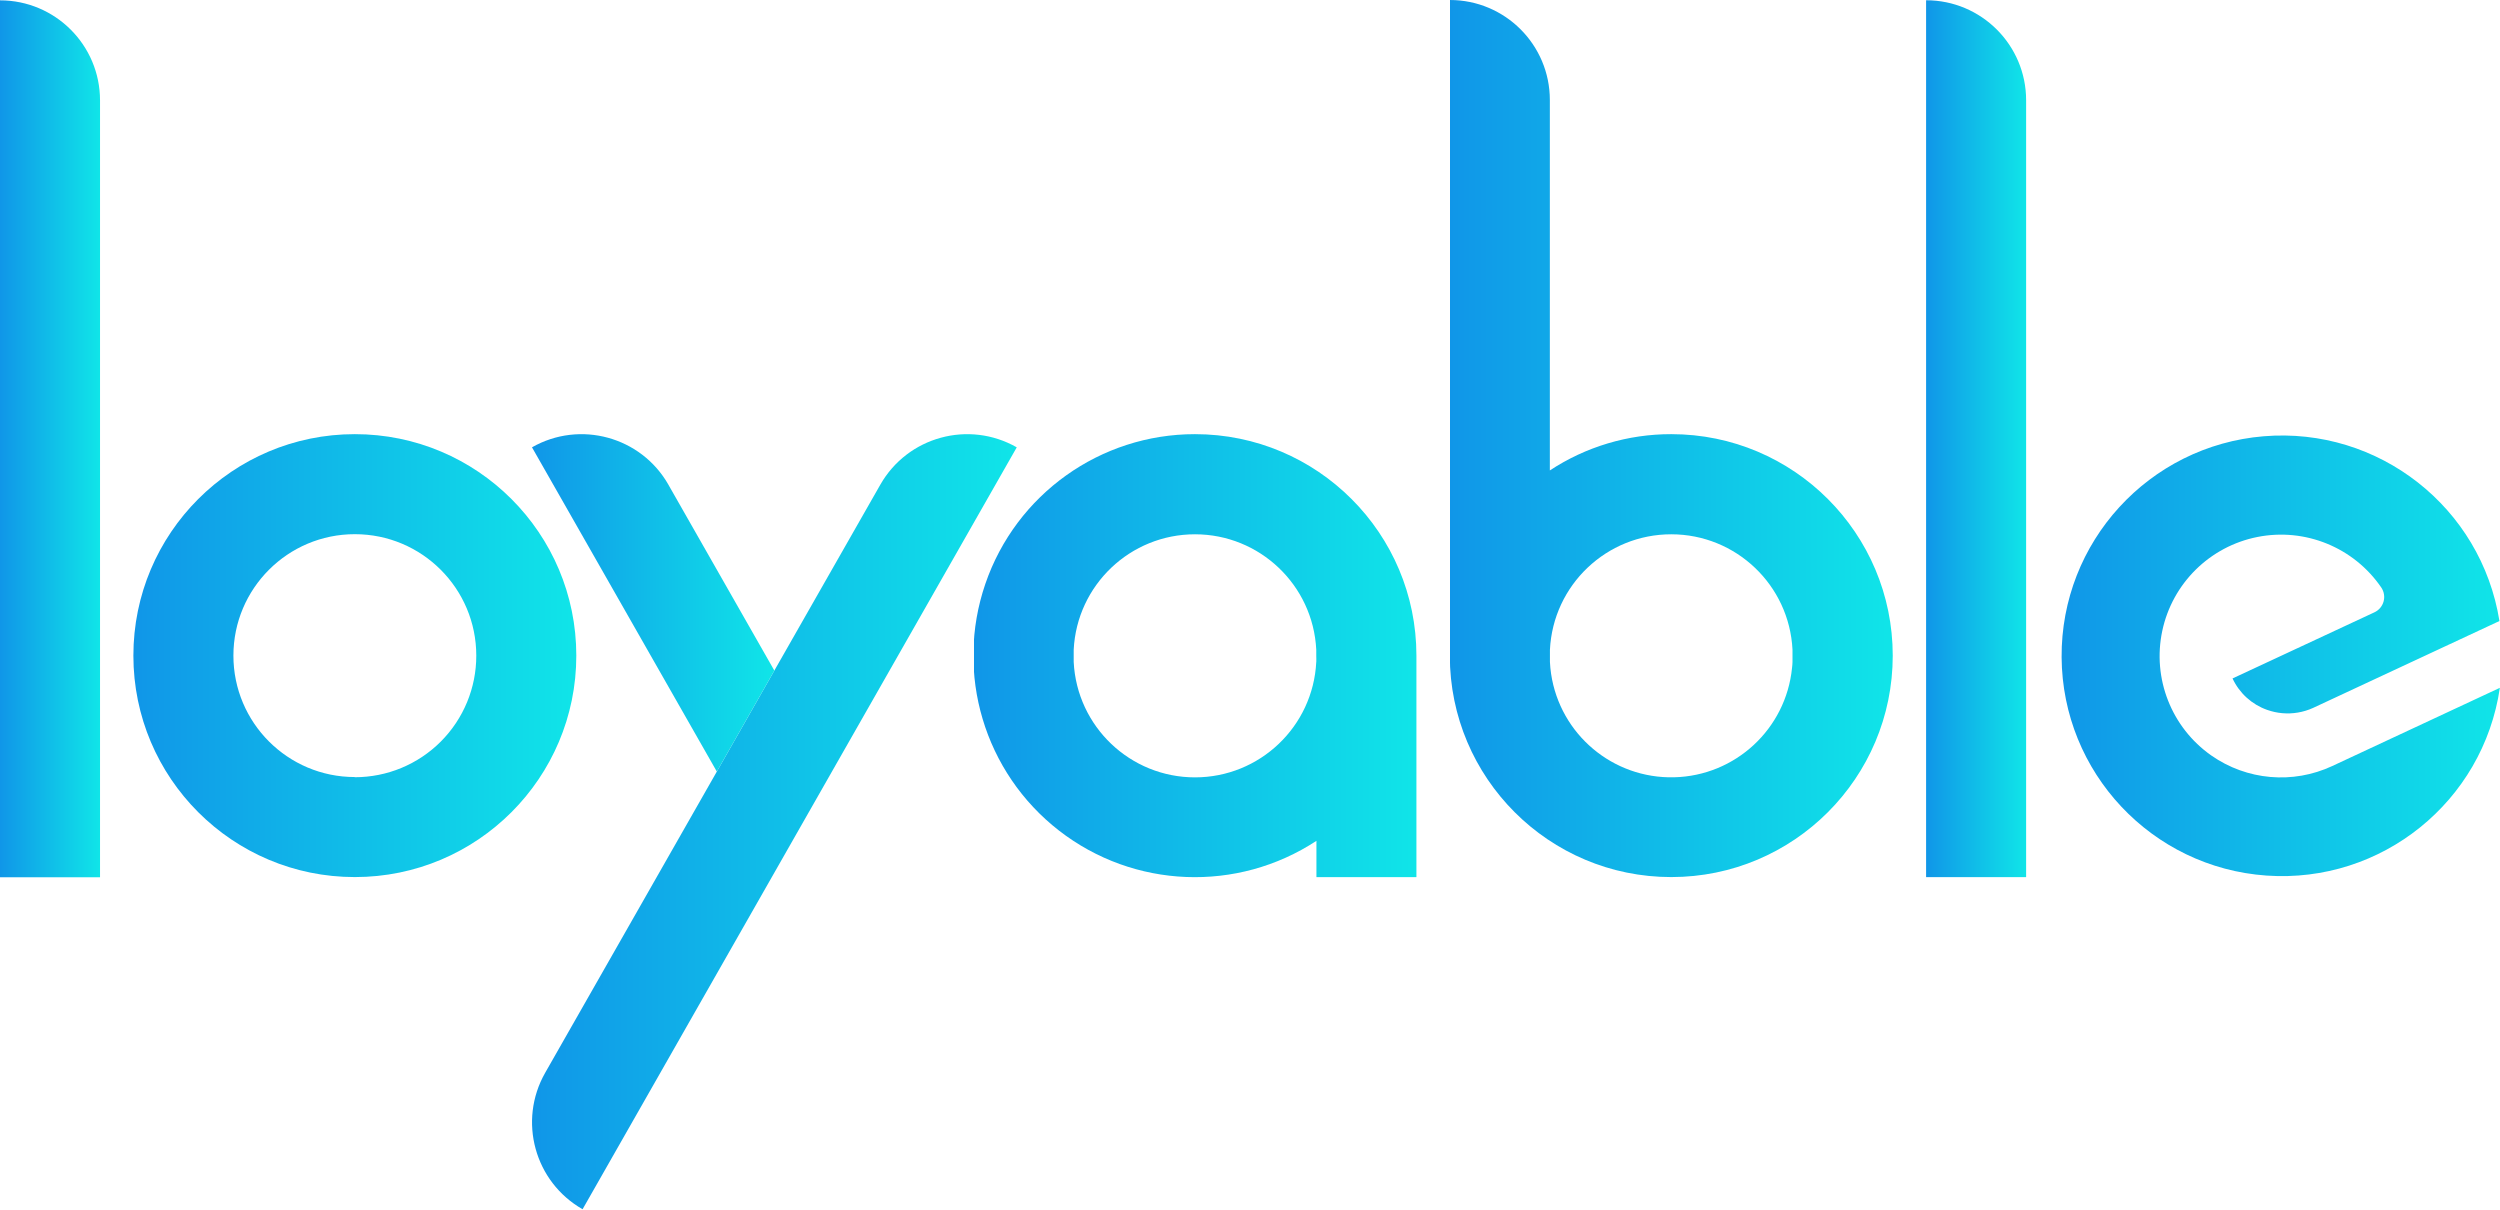
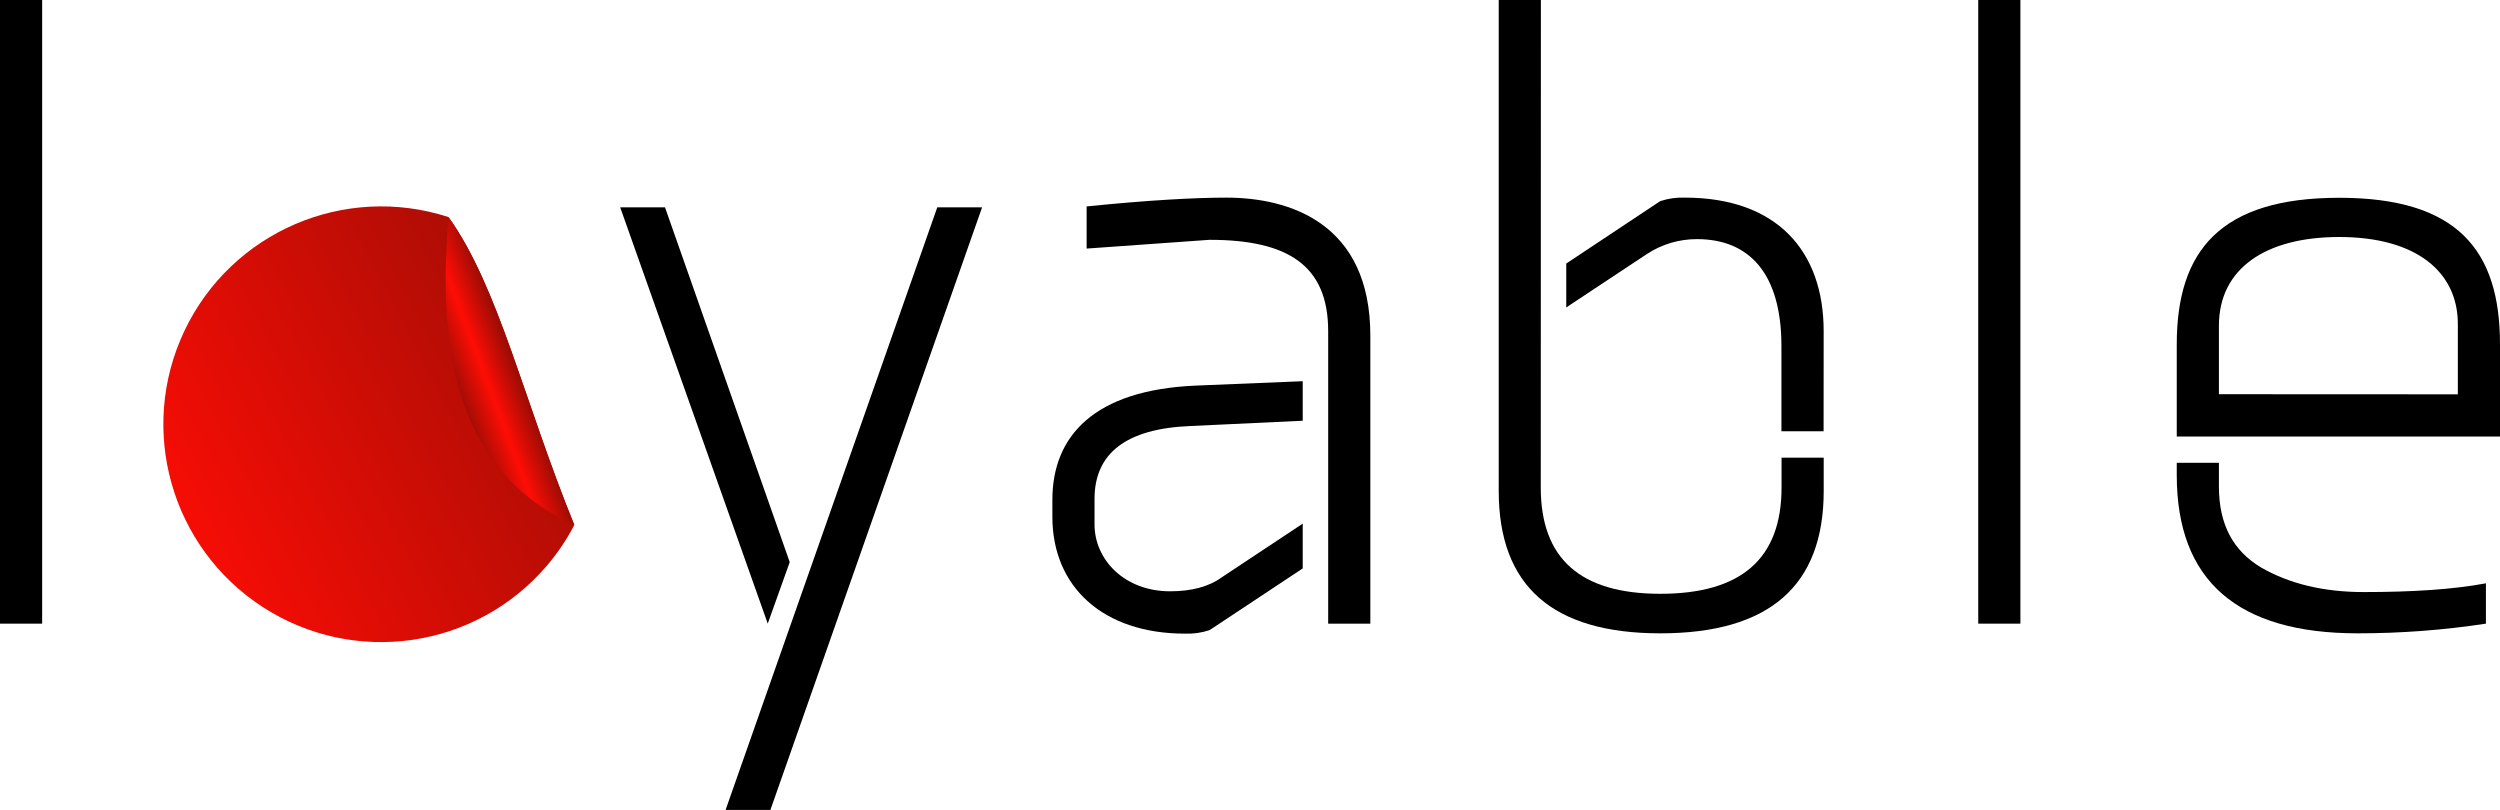
- <svg xmlns="http://www.w3.org/2000/svg" xmlns:xlink="http://www.w3.org/1999/xlink" viewBox="0 0 581.59 281.34">
+ <svg xmlns="http://www.w3.org/2000/svg" viewBox="0 0 648.2 209.98">
  <defs>
-     <style>.cls-1{fill:url(#Sfumatura_senza_nome_14);}.cls-2{fill:url(#Sfumatura_senza_nome_14-2);}.cls-3{fill:url(#Sfumatura_senza_nome_14-3);}.cls-4{fill:url(#Sfumatura_senza_nome_14-4);}.cls-5{fill:url(#Sfumatura_senza_nome_14-5);}.cls-6{fill:url(#Sfumatura_senza_nome_14-6);}.cls-7{fill:url(#Sfumatura_senza_nome_14-7);}.cls-8{fill:url(#Sfumatura_senza_nome_14-8);}.cls-9{fill:url(#Sfumatura_senza_nome_14-9);}.cls-10{fill:url(#Sfumatura_senza_nome_14-10);}</style>
-     <linearGradient id="Sfumatura_senza_nome_14" x1="479.11" y1="152.59" x2="581.59" y2="152.59" gradientUnits="userSpaceOnUse">
-       <stop offset="0" stop-color="#fff" />
-       <stop offset="0" stop-color="#1096e8" />
-       <stop offset="1" stop-color="#10e5e8" />
+     <style>.cls-1{fill:url(#Sfumatura_senza_nome_159);}.cls-2{fill:url(#Sfumatura_senza_nome_22);}</style>
+     <linearGradient id="Sfumatura_senza_nome_159" x1="194.14" y1="724.3" x2="131.92" y2="879.68" gradientTransform="matrix(0.76, 0.65, -0.65, 0.76, 477.54, -596.51)" gradientUnits="userSpaceOnUse">
+       <stop offset="0" stop-color="#9e0d05" />
+       <stop offset="0.79" stop-color="#ff0d05" />
+       <stop offset="1" stop-color="#9e0d05" />
    </linearGradient>
-     <linearGradient id="Sfumatura_senza_nome_14-2" x1="337.28" y1="102.03" x2="440.32" y2="102.03" xlink:href="#Sfumatura_senza_nome_14" />
-     <linearGradient id="Sfumatura_senza_nome_14-3" x1="153.69" y1="157.69" x2="153.87" y2="157.69" xlink:href="#Sfumatura_senza_nome_14" />
-     <linearGradient id="Sfumatura_senza_nome_14-4" x1="31.03" y1="152.56" x2="134.07" y2="152.56" xlink:href="#Sfumatura_senza_nome_14" />
-     <linearGradient id="Sfumatura_senza_nome_14-5" x1="0" y1="102.08" x2="23.27" y2="102.08" xlink:href="#Sfumatura_senza_nome_14" />
-     <linearGradient id="Sfumatura_senza_nome_14-6" x1="123.77" y1="191.19" x2="236.52" y2="191.19" xlink:href="#Sfumatura_senza_nome_14" />
-     <linearGradient id="Sfumatura_senza_nome_14-7" x1="123.77" y1="140.28" x2="180.14" y2="140.28" xlink:href="#Sfumatura_senza_nome_14" />
-     <linearGradient id="Sfumatura_senza_nome_14-8" x1="226.48" y1="152.54" x2="329.52" y2="152.54" xlink:href="#Sfumatura_senza_nome_14" />
-     <linearGradient id="Sfumatura_senza_nome_14-9" x1="448.08" y1="102.06" x2="471.35" y2="102.06" xlink:href="#Sfumatura_senza_nome_14" />
-     <linearGradient id="Sfumatura_senza_nome_14-10" x1="215.27" y1="121.56" x2="223.03" y2="121.56" xlink:href="#Sfumatura_senza_nome_14" />
+     <linearGradient id="Sfumatura_senza_nome_22" x1="188.06" y1="749.37" x2="180.29" y2="763.43" gradientTransform="matrix(0.76, 0.65, -0.65, 0.76, 477.54, -596.51)" gradientUnits="userSpaceOnUse">
+       <stop offset="0" stop-color="#9e0d05" />
+       <stop offset="0.49" stop-color="#ff0d05" />
+       <stop offset="1" stop-color="#9e0d05" />
+     </linearGradient>
  </defs>
  <g id="Livello_2" data-name="Livello 2">
    <g id="Livello_1-2" data-name="Livello 1">
-       <path class="cls-1" d="M519.37,157.83l33-15.38a3.93,3.93,0,0,0,1.61-5.76,28.25,28.25,0,1,0-39.57,39.05h0a28.24,28.24,0,0,0,28.15,2.47l39-18.2a51.25,51.25,0,1,1-.1-15.54L538.1,164.69a14.08,14.08,0,0,1-3.55,1.08,14.25,14.25,0,0,1-7.14-.63A14,14,0,0,1,519.37,157.83Z" />
-       <path class="cls-2" d="M388.81,101a51.2,51.2,0,0,0-28.26,8.44V23.27A23.27,23.27,0,0,0,337.28,0V152.53A51.52,51.52,0,1,0,388.81,101ZM417,154c0,.46-.06.93-.11,1.39a28.25,28.25,0,0,1-56.05,1.37h0c-.06-.45-.12-.91-.17-1.37s-.08-.93-.1-1.39,0-1,0-1.46,0-.93,0-1.4a28.25,28.25,0,0,1,56.43,0c0,.47,0,.93,0,1.4S417,153.51,417,154Z" />
-       <path class="cls-3" d="M153.87,157.69h-.18" />
-       <path class="cls-4" d="M82.54,101a51.52,51.52,0,1,0,51.53,51.52A51.52,51.52,0,0,0,82.54,101Zm0,79.77a28.25,28.25,0,1,1,28.26-28.25A28.25,28.25,0,0,1,82.54,180.81Z" />
-       <path class="cls-5" d="M23.27,23.35V204.08H0V.08A23.27,23.27,0,0,1,23.27,23.35Z" />
-       <path class="cls-6" d="M236.52,104.09l-43,75.44L180.15,203l-44.62,78.31a23.27,23.27,0,0,1-8.71-31.73l39.94-70.08L180.14,156l24.65-43.24a23.26,23.26,0,0,1,31.73-8.7Z" />
-       <path class="cls-7" d="M155.51,112.79,180.14,156l-13.38,23.5-43-75.44a23.27,23.27,0,0,1,31.74,8.7Z" />
-       <path class="cls-8" d="M278,101a51.53,51.53,0,1,0,28.25,94.61v8.44h23.26V152.53A51.52,51.52,0,0,0,278,101Zm28.21,53a28.25,28.25,0,0,1-56.43,0c0-.47,0-.93,0-1.41s0-1,0-1.45a28.25,28.25,0,0,1,56.43,0c0,.48,0,1,0,1.45S306.25,153.52,306.22,154Z" />
-       <path class="cls-9" d="M471.35,23.32V204.06H448.08V.06A23.27,23.27,0,0,1,471.35,23.32Z" />
-       <line class="cls-10" x1="223.03" y1="121.56" x2="215.27" y2="121.56" />
+       <path d="M0,161.7V0H10.93V161.7Z" />
+       <path d="M172.42,53.75l32.34,92-5.7,15.94L160.8,53.75Zm70.6,0h11.62L199.75,210H188.13Z" />
+       <path d="M272.86,129.59c0-16.63,10.93-28.47,37.12-29.61l27.79-1.14v10.25l-29.15,1.37c-16.63.68-24.83,7.06-24.83,18.9V136c0,9.1,7.75,17.31,19.59,17.31,5.46,0,10-1.14,13.44-3.65l20.95-13.89v11.61l-24.15,16a18,18,0,0,1-6.37.91c-21.18,0-34.39-12.07-34.39-30.29Zm71.51-43.73c0-17.08-10.47-23.68-30.75-23.68l-31.88,2.27V53.52c15.72-1.59,27.79-2.28,36.21-2.28,16.4,0,37.35,6.61,37.35,35.76v74.7H344.37Z" />
+       <path d="M399.49,126.4c0,18.45,10.25,27.56,31,27.56,21,0,31.43-9.11,31.43-27.56v-7.74h10.93v8.65q0,36.9-42.36,36.9c-28,0-41.9-12.3-41.9-36.9V0h10.93Zm73.33-14.58H461.89V89.73C461.89,70.83,453.47,62,440,62a23.52,23.52,0,0,0-13,3.87L406.1,79.71V68.33l24.36-16.18a18.1,18.1,0,0,1,6.38-.91c23.69,0,36,13.67,36,34.62Z" />
+       <path d="M512.92,161.7V0h10.93V161.7Z" />
+       <path d="M648.2,113.19H564.39V89.28c0-24.37,11.38-38,42.13-38s41.68,13.67,41.68,38Zm-83.81,10V120h10.93v6.14c0,9.8,3.64,16.63,10.93,21,7.52,4.32,16.4,6.37,26.65,6.37,12.52,0,23.23-.68,31.65-2.27V161.7a220.54,220.54,0,0,1-33.25,2.51C580.1,164.21,564.39,150.54,564.39,123.21Zm72.88-20.95V84c0-13.44-10.71-22.55-30.75-22.55-19.13,0-31.2,8.2-31.2,23v17.76Z" />
+       <path class="cls-1" d="M141.79,146.68a56.48,56.48,0,1,1-25.51-90.4c13,18.08,19.68,48.14,32.63,79.84A55.93,55.93,0,0,1,141.79,146.68Z" />
+       <path class="cls-2" d="M148.91,136.12c-33.8-15.19-34.86-51.75-32.63-79.84C129.26,74.36,136,104.42,148.91,136.12Z" />
    </g>
  </g>
</svg>
